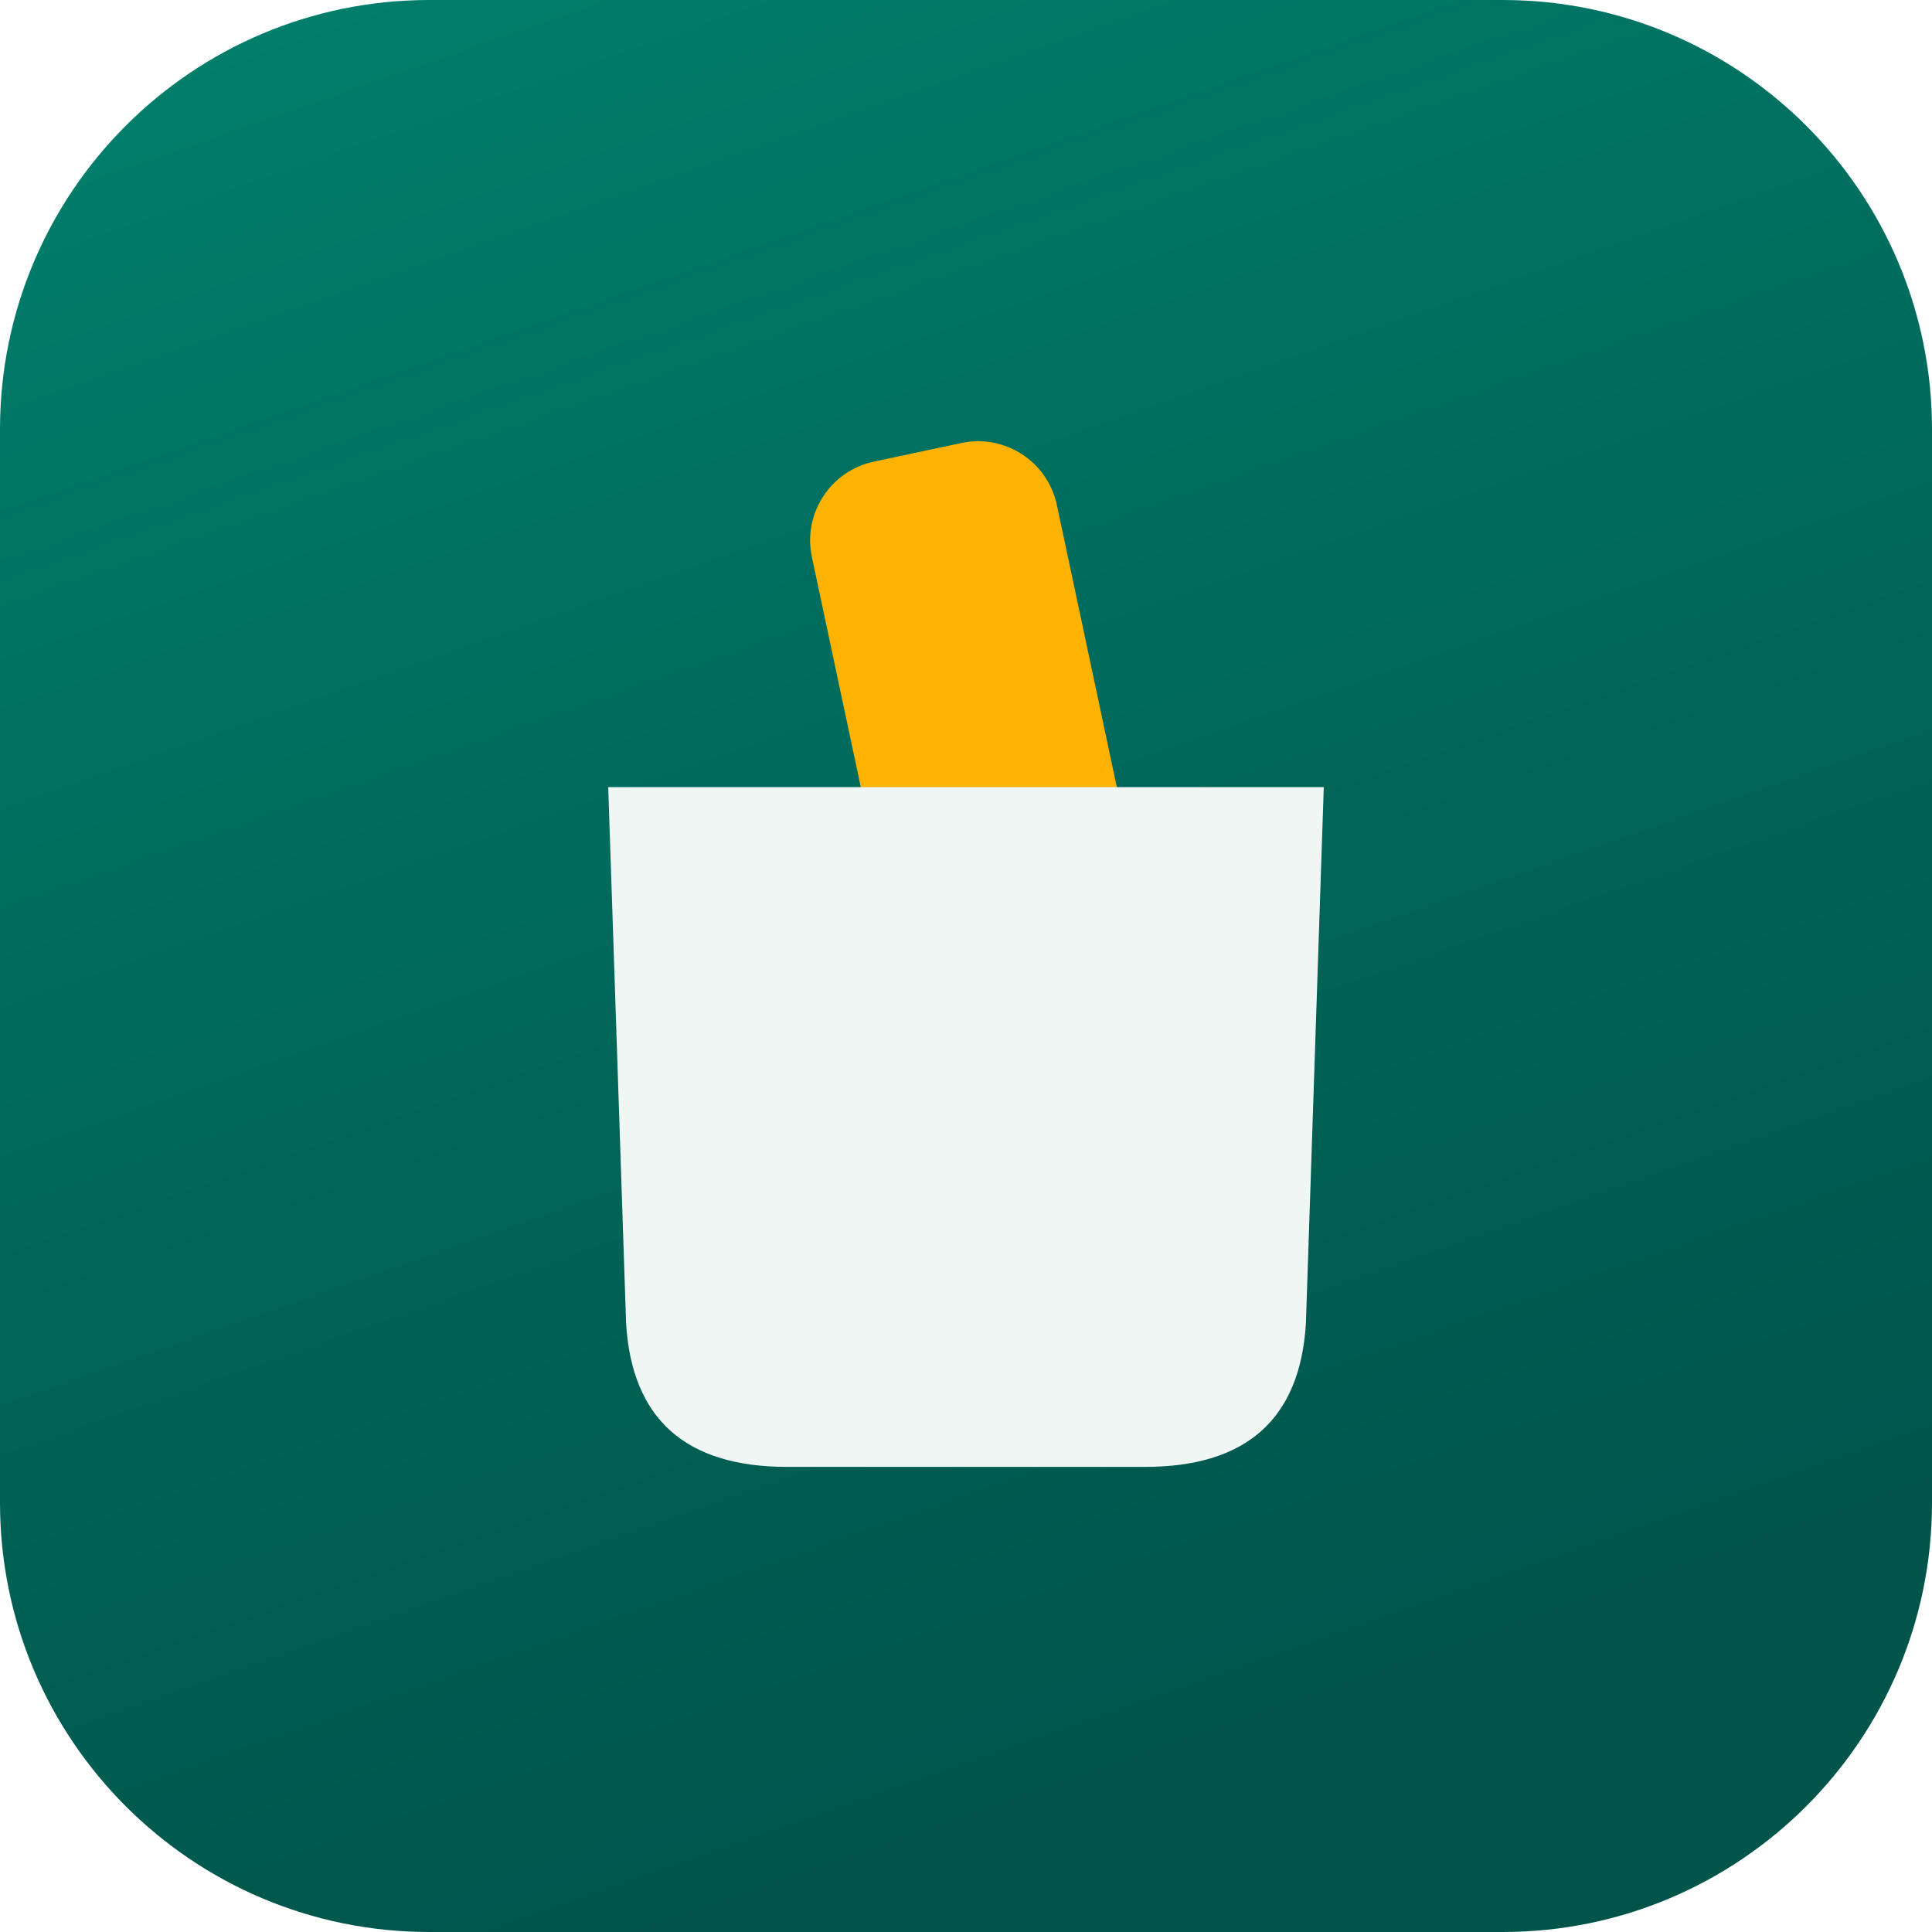
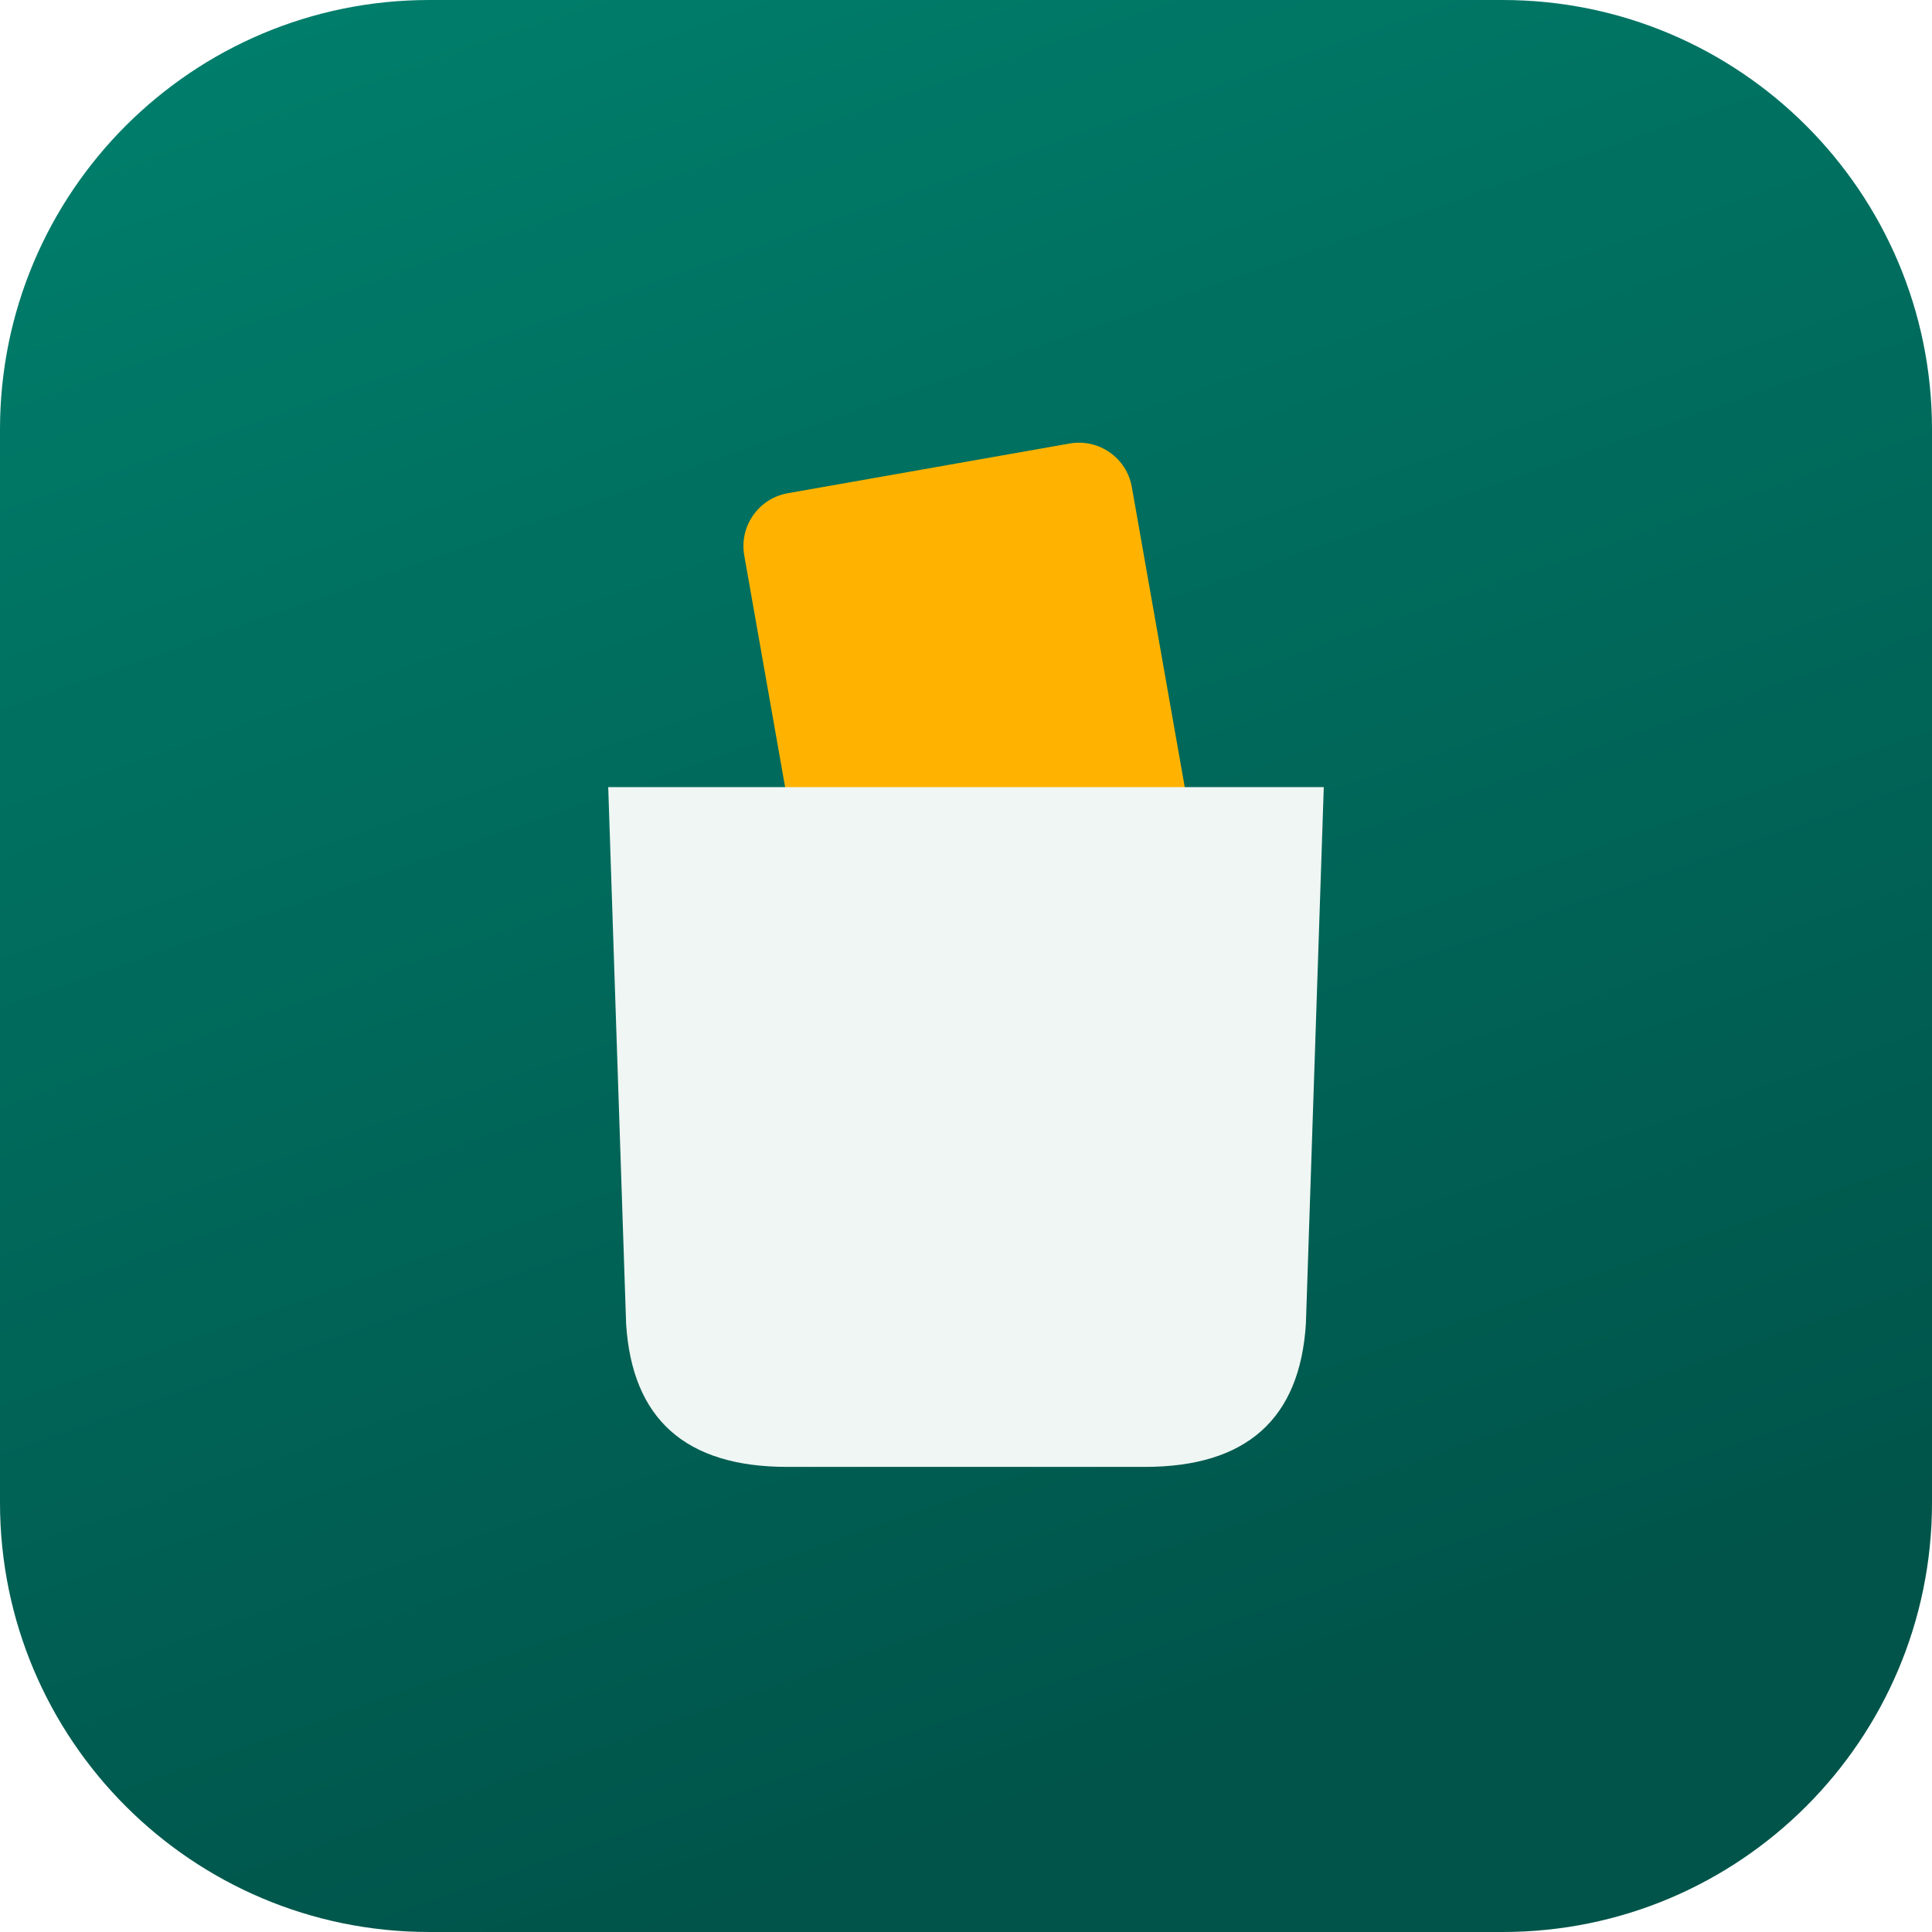
<svg xmlns="http://www.w3.org/2000/svg" viewBox="0 0 108 108" width="512" height="512" role="img" aria-label="Pocket Model Studio app icon">
  <defs>
    <linearGradient id="bg" x1="0" y1="0" x2="0.35" y2="1">
      <stop offset="0" stop-color="#00806D" />
      <stop offset="1" stop-color="#00544A" />
    </linearGradient>
  </defs>
  <rect width="108" height="108" rx="24" fill="url(#bg)" />
-   <rect x="-7" y="-13" width="14" height="26" rx="4.5" fill="#FFB300" transform="translate(54 38) rotate(-12)" />
+   <rect x="-11" y="-12" width="22" height="24" rx="3" fill="#FFB300" transform="translate(54 38) rotate(-10)" />
  <path d="M34,44 H74 L73,74 Q72.5,82 64,82 H44 Q35.5,82 35,74 Z" fill="#EFF6F3" />
</svg>
